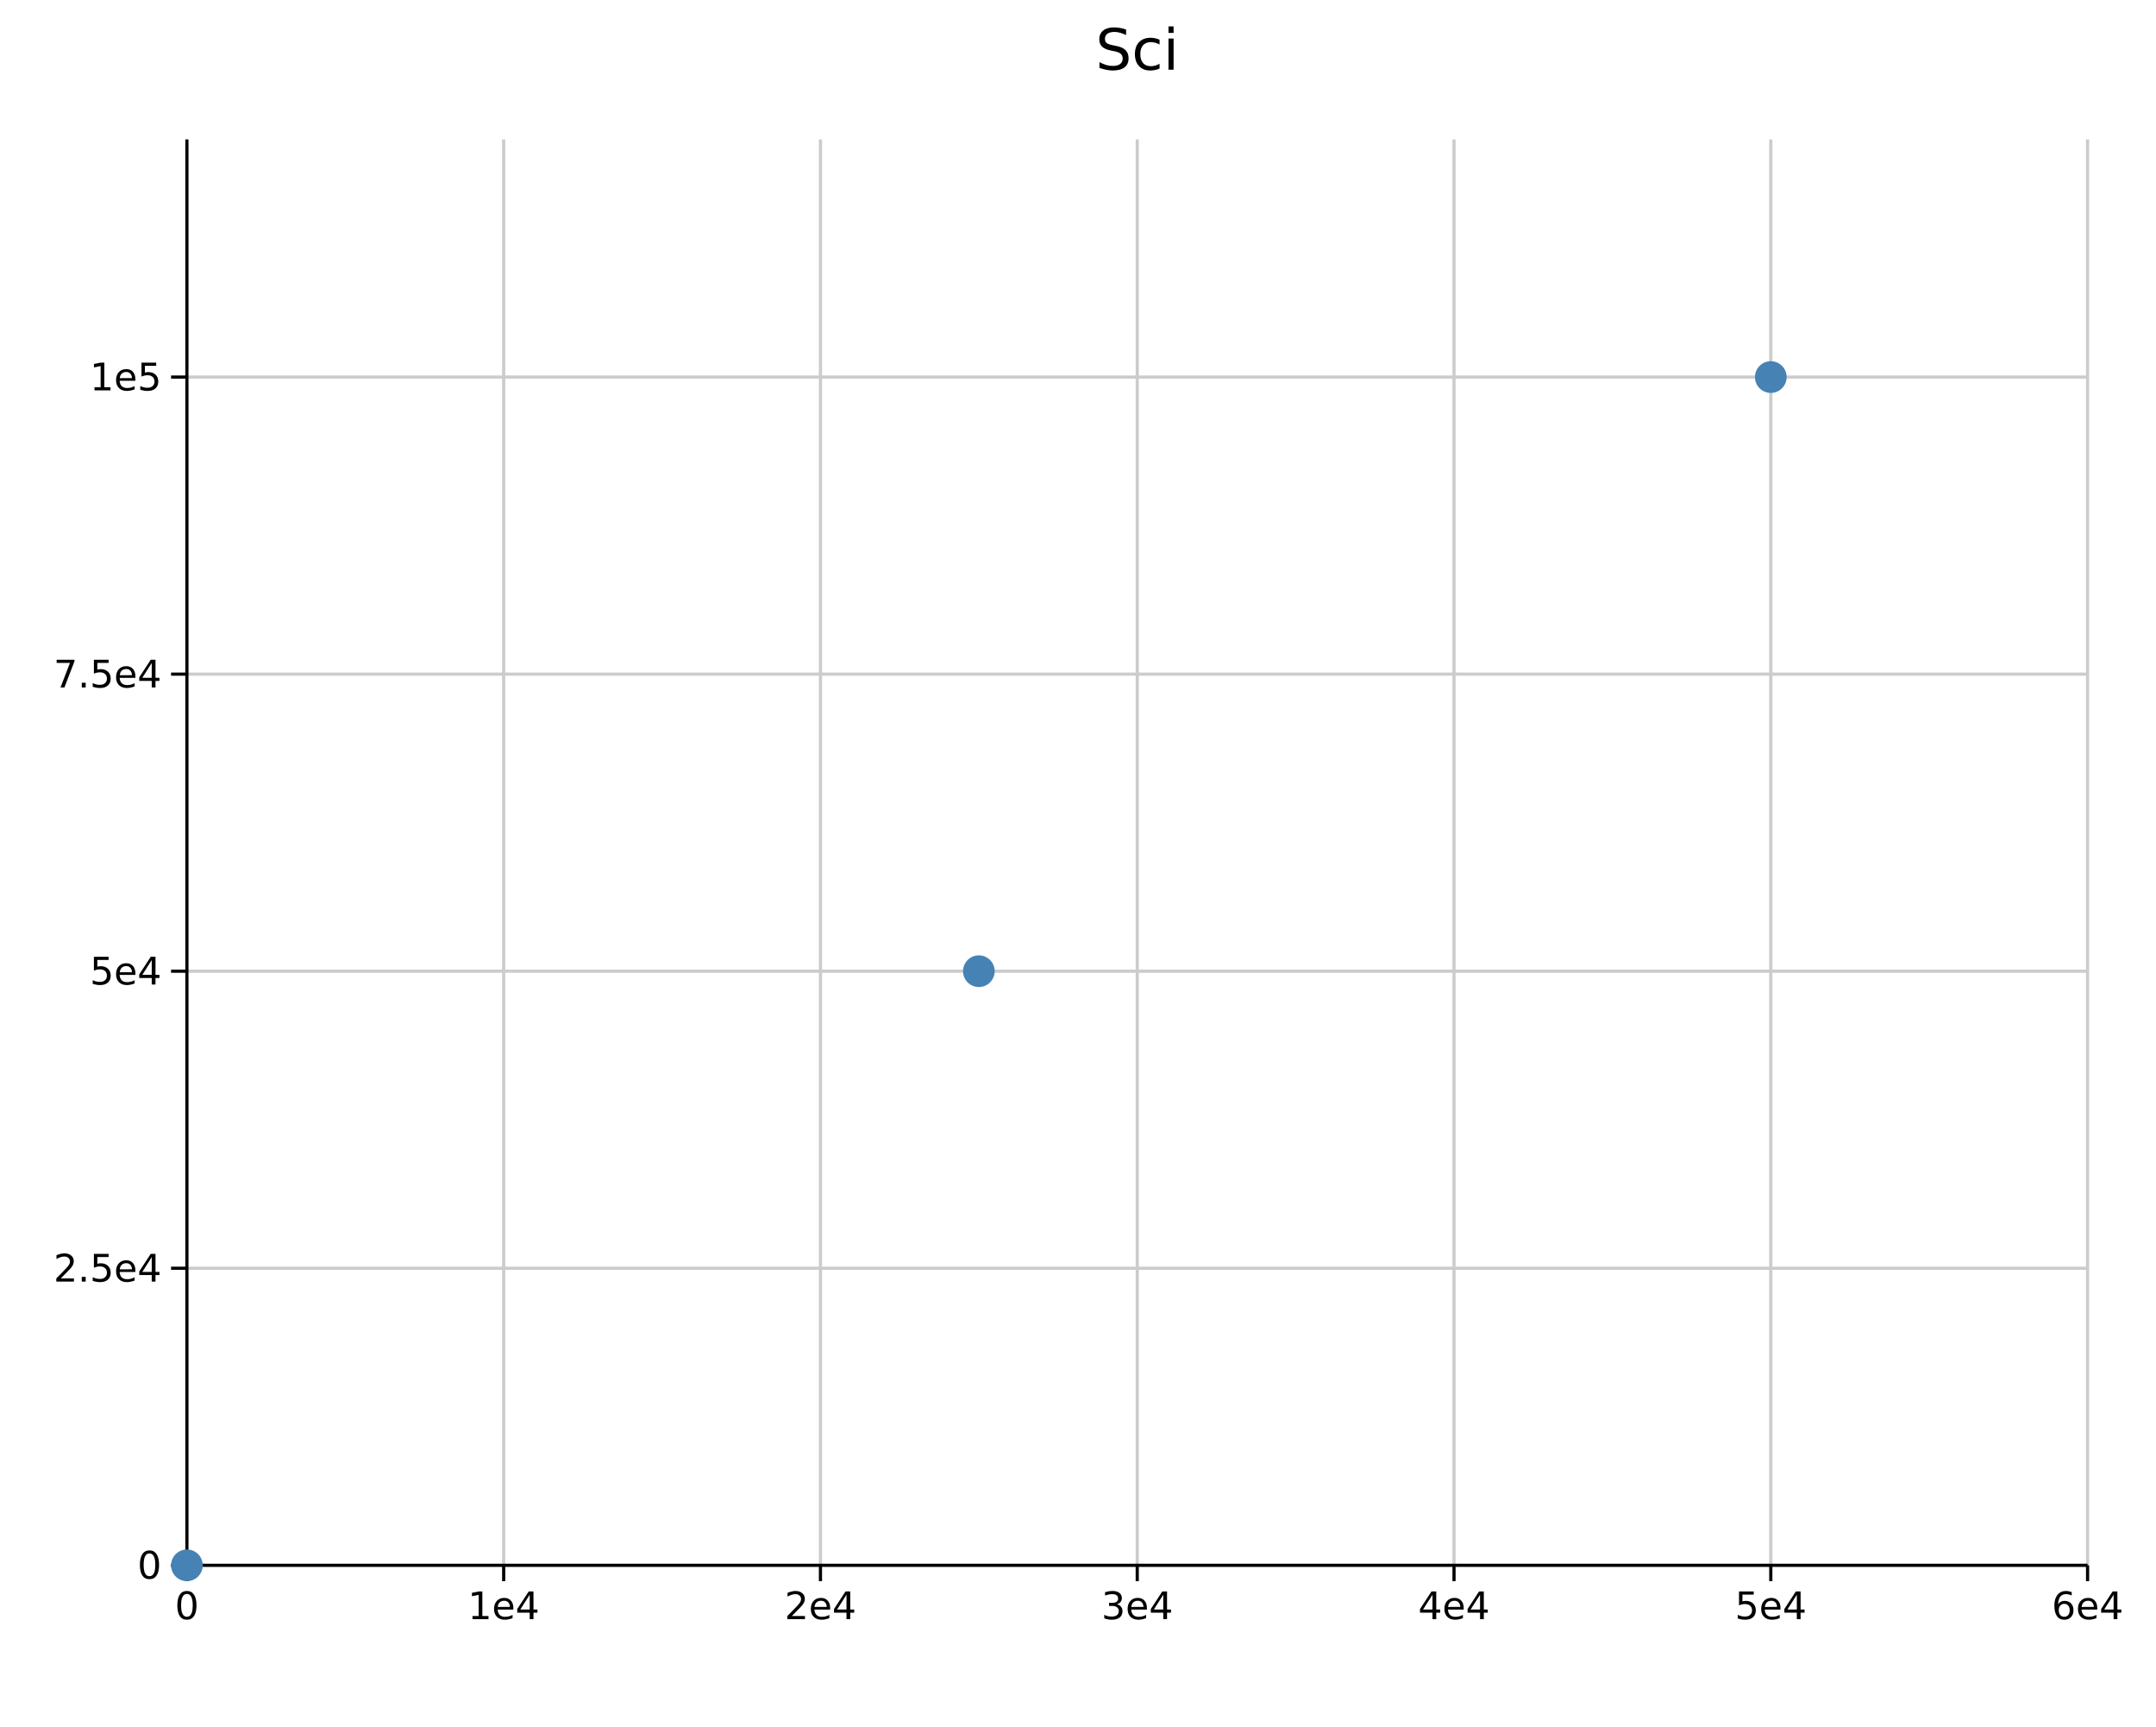
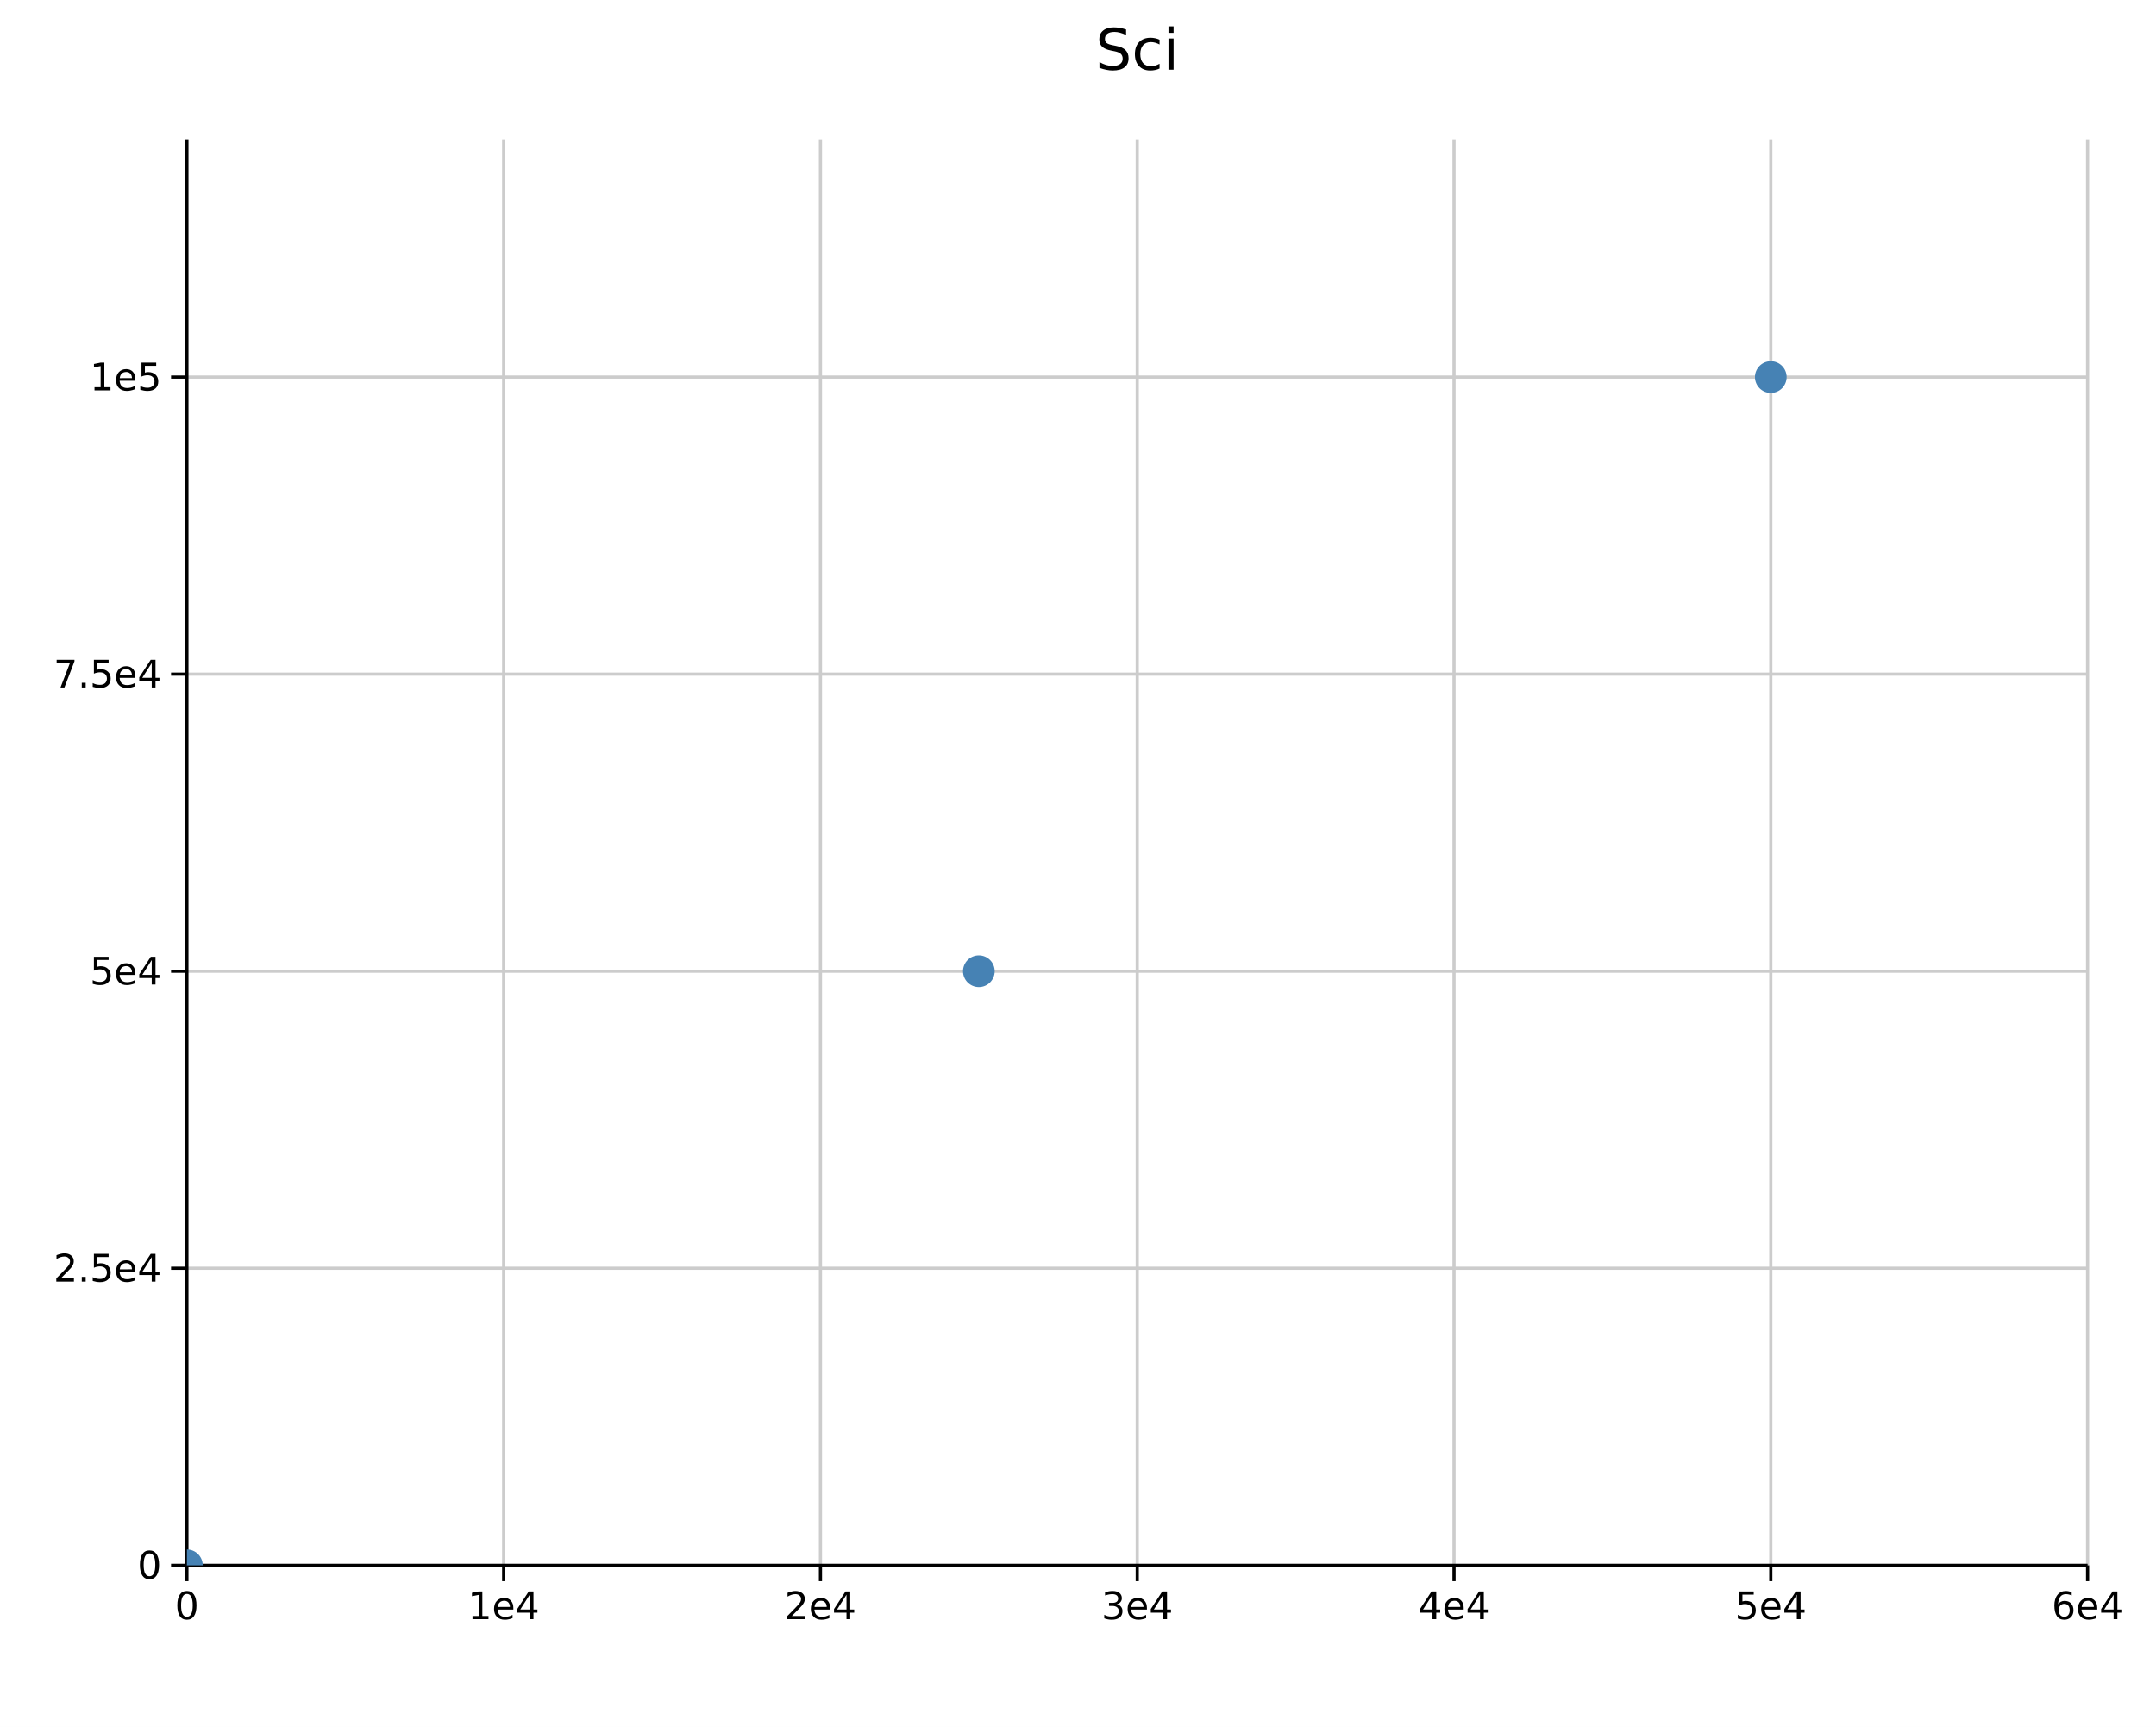
<svg xmlns="http://www.w3.org/2000/svg" width="680.6" height="545" font-family="DejaVu Sans, Liberation Sans, Arial, sans-serif" fill="black">
  <rect width="100%" height="100%" fill="white" />
+   <defs>
+     <clipPath id="kuva-clip-4">
+       <rect x="59" y="44" width="600" height="450" />
+     </clipPath>
+   </defs>
  <line x1="159" y1="44" x2="159" y2="494" stroke="#cccccc" stroke-width="1" />
  <line x1="259" y1="44" x2="259" y2="494" stroke="#cccccc" stroke-width="1" />
  <line x1="359" y1="44" x2="359" y2="494" stroke="#cccccc" stroke-width="1" />
  <line x1="459" y1="44" x2="459" y2="494" stroke="#cccccc" stroke-width="1" />
  <line x1="559" y1="44" x2="559" y2="494" stroke="#cccccc" stroke-width="1" />
  <line x1="659" y1="44" x2="659" y2="494" stroke="#cccccc" stroke-width="1" />
  <line x1="59" y1="400.25" x2="659" y2="400.25" stroke="#cccccc" stroke-width="1" />
  <line x1="59" y1="306.5" x2="659" y2="306.5" stroke="#cccccc" stroke-width="1" />
  <line x1="59" y1="212.75" x2="659" y2="212.75" stroke="#cccccc" stroke-width="1" />
  <line x1="59" y1="119" x2="659" y2="119" stroke="#cccccc" stroke-width="1" />
  <line x1="59" y1="494" x2="659" y2="494" stroke="#000000" stroke-width="1" />
  <line x1="59" y1="44" x2="59" y2="494" stroke="#000000" stroke-width="1" />
  <line x1="59" y1="494" x2="59" y2="499" stroke="#000000" stroke-width="1" />
  <text x="59" y="511" font-size="12" text-anchor="middle">0</text>
  <line x1="159" y1="494" x2="159" y2="499" stroke="#000000" stroke-width="1" />
  <text x="159" y="511" font-size="12" text-anchor="middle">1e4</text>
  <line x1="259" y1="494" x2="259" y2="499" stroke="#000000" stroke-width="1" />
  <text x="259" y="511" font-size="12" text-anchor="middle">2e4</text>
  <line x1="359" y1="494" x2="359" y2="499" stroke="#000000" stroke-width="1" />
  <text x="359" y="511" font-size="12" text-anchor="middle">3e4</text>
  <line x1="459" y1="494" x2="459" y2="499" stroke="#000000" stroke-width="1" />
  <text x="459" y="511" font-size="12" text-anchor="middle">4e4</text>
  <line x1="559" y1="494" x2="559" y2="499" stroke="#000000" stroke-width="1" />
  <text x="559" y="511" font-size="12" text-anchor="middle">5e4</text>
  <line x1="659" y1="494" x2="659" y2="499" stroke="#000000" stroke-width="1" />
  <text x="659" y="511" font-size="12" text-anchor="middle">6e4</text>
  <line x1="54" y1="494" x2="59" y2="494" stroke="#000000" stroke-width="1" />
  <text x="51" y="498.2" font-size="12" text-anchor="end">0</text>
  <line x1="54" y1="400.25" x2="59" y2="400.25" stroke="#000000" stroke-width="1" />
  <text x="51" y="404.45" font-size="12" text-anchor="end">2.5e4</text>
  <line x1="54" y1="306.5" x2="59" y2="306.5" stroke="#000000" stroke-width="1" />
  <text x="51" y="310.7" font-size="12" text-anchor="end">5e4</text>
  <line x1="54" y1="212.75" x2="59" y2="212.75" stroke="#000000" stroke-width="1" />
  <text x="51" y="216.95" font-size="12" text-anchor="end">7.5e4</text>
  <line x1="54" y1="119" x2="59" y2="119" stroke="#000000" stroke-width="1" />
  <text x="51" y="123.2" font-size="12" text-anchor="end">1e5</text>
  <text x="359" y="22" font-size="18" text-anchor="middle">Sci</text>
-   <circle cx="59" cy="494" r="5" fill="#4682b4" />
-   <circle cx="309" cy="306.5" r="5" fill="#4682b4" />
-   <circle cx="559" cy="119" r="5" fill="#4682b4" />
+   <g clip-path="url(#kuva-clip-4)">
+     <circle cx="59" cy="494" r="5" fill="#4682b4" />
+     <circle cx="309" cy="306.5" r="5" fill="#4682b4" />
+     <circle cx="559" cy="119" r="5" fill="#4682b4" />
+   </g>
</svg>
